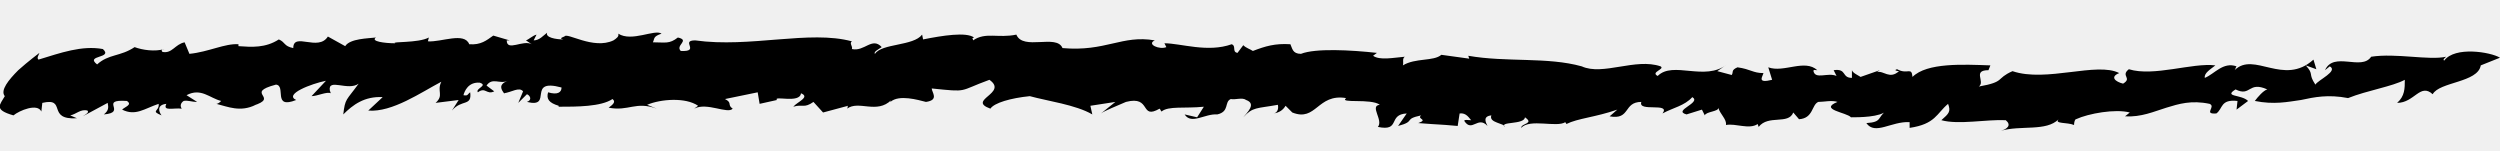
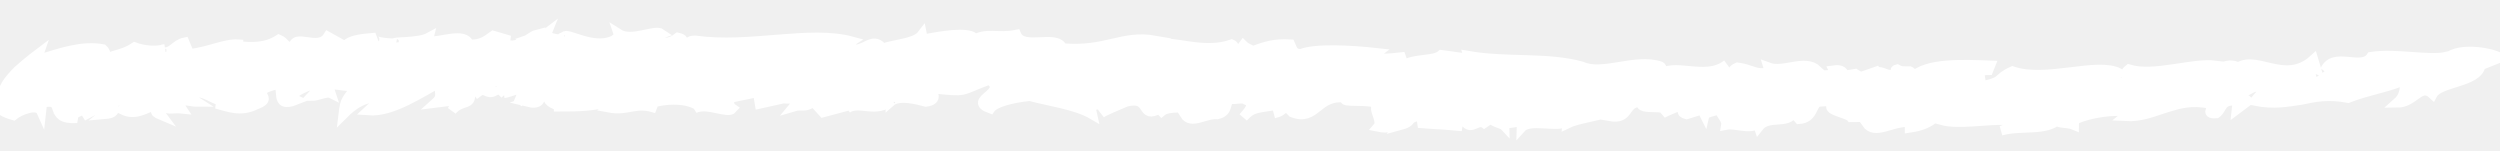
<svg xmlns="http://www.w3.org/2000/svg" className="absolute bottom-0 fill-current -right-2 -left-2" viewBox="0 0 260 15.6">
-   <path d="M260 6c-1-.6-4.7-1.2-5.8.3-.2-.1.1-.3.2-.4-.9.2-2.2.1-3.6 0s-2.9-.2-4.2 0c-1 1.5-3.9-.6-4.8 1.4l.5-.4c.9.5-1.2 1.4-1.5 1.9-.8-1.2-.1-1-1-2l1.1.4-.3-1c-3.1 2.8-6.2-.9-8.2 1.1.1-.1.1-.3.2-.4-1.4-.5-2.3.8-3.3 1.2-.1-.5.6-.9 1.1-1.3-2.4-.3-6.4 1.2-9 .4-.9.7.4.9-.6 1.5-.8-.2-1.4-.7-.4-1.1-2.3-1.2-7.6 1-11.1-.2-1.8.8-.7 1.1-3.5 1.6.7-.5-.7-1.7 1-1.7l.2-.5c-2.8-.1-6.6-.3-8.1 1.2-.1-1.1-.5-.2-1.6-.8-.4.1 0 .2.2.2-1 .9-1.6-.1-2.3.1l.3-.2-2 .7c-.3-.2-.8-.4-.9-.7v.8c-1.1 0-.5-1-1.9-.8l.3.6c-.9-.4-2.2.4-2.4-.5 0-.2.1-.1.4-.1-1.3-1.2-3.5.3-5.1-.3l.4 1.3c-1.6.4-1-.3-.9-.7-1.1 0-1.3-.4-2.7-.6-.7.3-.4.5-.6.8l-1.5-.4 1-.7c-2.3 1.8-5.6-.4-7.2 1.2-.8-.4.8-.7.3-1-2.6-.9-6 1-8.2 0-3.6-1-7.8-.4-11.8-1.1l.1.3-2.9-.4c-.8.7-2.7.3-4 1.1.1-.3-.1-.7.2-.9-1.2.1-2.6.4-3.3-.1l.4-.3c-2.7-.3-6.4-.5-7.9.1-.9 0-.9-.6-1.1-1-1.6-.1-2.6.2-3.9.7-.3-.2-.7-.3-1-.6l-.6.8c-.6-.1-.1-.7-.6-.9-2.5.9-5.3-.1-7-.1l.2.4c-.7.3-2.1-.3-1.2-.7-3.4-.6-5.1 1.2-9.6.8-.6-1.5-4.1.3-4.8-1.4-1.9.4-3.2-.3-4.5.6 0-.2-.2-.2.1-.3-.8-.6-3.3-.2-5.3.2l-.1-.5c-.9 1.2-4.2.9-4.9 2-.2-.2.4-.5.7-.7-1-1.1-1.8.5-3.1.2.1-.3-.3-.6 0-.8-4.4-1.2-10.6.7-16.3-.1-1.6 0 .6 1.2-1.5 1.1-.6-.6 1-1.1-.3-1.4-.9.7-1.3.5-2.6.5.2-.4 0-.6.9-.9-.7-.5-3.1.9-4.5 0 .1.3-.2.5-.5.7-2.1 1-4.9-.9-5.1-.4 0 0-.7.2-.1.3-.8 0-1.9-.2-1.7-.7-.4.3-.8.8-1.4.8l.3-.6c-.4.1-.8.5-1.1.6l.6.4c-.9-.5-2.6.8-2.6-.4h.3l-1.7-.5c-.7.5-1.3 1-2.5.9-.5-1.3-2.9-.2-4.3-.3l.1-.4c-1.1.6-4 .4-3.5.6-1.1 0-2.6-.2-2-.6-.8.1-2.7.1-3.2.9l-1.8-1c-1 1.6-3.6-.5-3.6 1.2-1-.2-.8-.6-1.5-.9-1.4.9-2.8.8-4.2.7v-.2c-1.4-.1-3.1.8-5.1 1l-.5-1.2c-1 .2-1.3 1.2-2.3 1-.2-.2 0-.3.2-.3-1 .3-2.3.1-3.1-.2-1.5 1-2.7.7-3.9 1.8-1.3-1 1.7-.6.6-1.6-2.2-.4-4.4.4-6.7 1.1-.2-.2 0-.4.1-.7 0 0-1.2.9-2.2 1.8C.9 8.3 0 9.4.5 10c-.5.9-1.2 1.4.9 2 .6-.5 2.5-1.3 2.9-.4l.1-.9c2.6-.6.4 1.8 3.6 1.6l-.7-.3c.6-.1 1.1-.7 1.8-.5.2.2-.2.4-.5.6.9-.5 1.7-.9 2.6-1.4.1.5.1.8-.4 1.2 2.5-.2-.6-1.6 2.4-1.4.6.4-.2.6-.5.9 1.4.7 2.3-.1 3.8-.6.1.8-.9.7.3 1.2-.3-.4-.5-1.1.5-1.2-.4.8.7.4 1.6.5-.2-.3-.1-.6.2-.8.4-.1.8.1 1.4.1l-1.1-.7c1.5-.8 2.4.3 3.6.6-.1.1-.3.3-.5.3 1.2.3 2.5.9 4.1.1l-.3.1c2.9-.9-1-1.3 2.4-2.2 1.1.1-.4 2.6 2.1 1.6-1.3-.6 1.6-1.7 3.1-2L32.4 10c.6 0 1.6-.5 2-.3l-.1-.3c-.2-1.3 1.9.1 3-.7-1.3 1.8-1.4 1.5-1.6 3.2 1-1 2.2-1.9 4.1-1.8l-1.5 1.4c2.5.2 5.5-1.9 7.6-3-.5 1 .3 1.4-.6 2.2l2.4-.3-.7 1.1c1-1.2 2.1-.4 1.9-1.9-.3.2-.2.4-.7.3.1-.4.5-1.4 1.7-1.3.9.3-.5.6-.2 1 .8-.6.9.3 1.7-.1l-.8-.6c.6-.9 1.4-.1 2.2-.5-1 .4-.7.9-.3 1.4l-.1-.1c.8-.1 1.6-.7 2-.2l-.5 1.2.9-.9c.3.1.6.6 0 .8 2.8.7-.1-2.5 3.6-1.5 0 .5-.4.8-1.4.5-.2.7.1 1.1 1.1 1.4v.1c1.9 0 4.4 0 5.6-.8.4.3 0 .6-.4.9 2.1.4 2.8-.7 5 .1l-1-.4c1.4-.6 4-.8 5.3.1l-.4.3c1.3-.7 3.5.6 4 0-.6-.4 0-.6-.8-1l3.4-.7.2 1.2 1.8-.4c-.4-.5 2.4.4 2.5-.7 1 .4-.4.9-.8 1.4 1-.3 1.1.2 2.1-.5l1 1.1 2.6-.7c-.1.1 0 .2-.1.3 1.2-.9 3.1.6 4.6-.9-.1.1-.1.1-.1.2.9-.8 2.9-.2 3.7 0 1.4-.2.6-1 .6-1.4 3.9.4 2.7.3 6-.9 2 1.4-2.4 2.1.1 3 .4-.6 2.1-1.1 4.1-1.3 1.8.5 4.8.9 6.5 1.9l-.2-.9 2.6-.4-1.5 1.2c.4-.3 1.7-.8 2.6-1.2 2.7-.7 1.4 1.9 3.5.7.1.1.1.2.2.3.7-.6 2.4-.3 4.4-.5l-.7 1.1-1.3-.3c.7 1.1 2.1-.1 3.4 0 1.3-.3.7-1.3 1.4-1.6.5.1 1.2-.2 1.6.1 1.1.4.1 1.3-.3 1.8 1-1.1 1.4-.9 3.6-1.3.1.5-.1.8-.4.9.5-.1.9-.3 1.2-.8l.7.7c2.5 1 2.6-2 5.6-1.5-.8.6 2.6 0 3.5.7-1.1.1.4 1.6-.2 2.3 2.4.5 1-1.3 3-1.4l-.9 1.3c1.9-.5.5-.7 2.4-1.1-.5.4.8.4-.3.8 2.5.2 1.9.1 4.1.3l.2-1.3c.7-.1 1 .5 1.2.7-.3 0-.8-.1-.7.1.8 1.2 1.4-.6 2.4.5-.2-.4-.5-1 .4-1.1-.3.8 1.4.8 1.4 1.2-.6-.6 2-.2 2.1-1 1 .7-.4.6-.4 1.1.9-1 3.7 0 4.6-.6 0 .1.1.1.1.2 1.2-.6 3-.7 5.3-1.5l-.8.7c2.2.4 1.4-1.5 3.3-1.5-.4 1.1 3.1 0 2.2 1.2 1.1-.6 2.3-.8 3.1-1.7 1 .6-2.1 1.4-.6 1.8l1.6-.5.3.6c.1-.4 1.5-.4 1.4-.8.2.7.9 1.2.8 1.8 1-.2 2.4.5 3.3-.1l.1.3c1-1.3 3.1-.2 3.6-1.5l.6.7c1.5-.1 1.3-1.5 2-1.8.6 0 1.4-.2 2 0-2 .8 1 1.1 1.4 1.6.8 0 3.1 0 3.7-.7-1 .7-.4 1.2-2.1 1.3.9 1.3 2.6-.2 4.5-.1v.6c2.7-.4 2.8-1.5 4-2.5.3.8.1 1-.7 1.7 1.8.5 4.7-.1 6.7 0 .6.5.2.9-.5 1.1 2.1-.6 4.7.1 6-1.2-.5.5.9.3 1.6.6 0-.3.1-.6.2-.6 1.3-.6 4.1-1.1 5.6-.7l-.5.4c1.7.1 3-.5 4.3-.9 1.3-.4 2.6-.8 4.5-.4.7.3-.7 1.1.7 1 .7-.5.4-1.5 2.2-1.3l-.1.9 1.2-.9c-.7-.7-2.6-.4-1.3-1.2 1.6.8 1.3-.9 3.3 0-.4.1-1 .8-1.3 1.2 2 .4 3.4.1 4.8-.1 1.4-.3 2.8-.6 4.9-.2 2-.8 4.6-1.2 5.9-1.9 0 .9 0 1.7-.8 2.4 1.8 0 2.4-2.1 3.7-.9.7-1.3 4.7-1.2 5-3l2-.8z" />
+   <path stroke="white" fill="white" d="M260 6c-1-.6-4.7-1.2-5.8.3-.2-.1.1-.3.2-.4-.9.2-2.2.1-3.6 0s-2.9-.2-4.2 0c-1 1.5-3.9-.6-4.8 1.4l.5-.4c.9.5-1.2 1.4-1.5 1.9-.8-1.2-.1-1-1-2l1.1.4-.3-1c-3.1 2.8-6.2-.9-8.2 1.1.1-.1.1-.3.2-.4-1.4-.5-2.3.8-3.3 1.2-.1-.5.6-.9 1.1-1.3-2.4-.3-6.4 1.2-9 .4-.9.7.4.9-.6 1.5-.8-.2-1.4-.7-.4-1.1-2.3-1.2-7.6 1-11.1-.2-1.8.8-.7 1.1-3.5 1.6.7-.5-.7-1.7 1-1.7l.2-.5c-2.8-.1-6.6-.3-8.1 1.2-.1-1.1-.5-.2-1.6-.8-.4.1 0 .2.2.2-1 .9-1.6-.1-2.3.1l.3-.2-2 .7c-.3-.2-.8-.4-.9-.7v.8c-1.1 0-.5-1-1.9-.8l.3.6c-.9-.4-2.2.4-2.4-.5 0-.2.1-.1.4-.1-1.3-1.2-3.5.3-5.1-.3l.4 1.3c-1.6.4-1-.3-.9-.7-1.1 0-1.3-.4-2.7-.6-.7.3-.4.5-.6.8l-1.5-.4 1-.7c-2.3 1.8-5.6-.4-7.2 1.2-.8-.4.8-.7.3-1-2.6-.9-6 1-8.2 0-3.6-1-7.8-.4-11.8-1.1l.1.3-2.9-.4c-.8.7-2.7.3-4 1.1.1-.3-.1-.7.2-.9-1.2.1-2.6.4-3.3-.1l.4-.3c-2.7-.3-6.4-.5-7.9.1-.9 0-.9-.6-1.1-1-1.6-.1-2.6.2-3.9.7-.3-.2-.7-.3-1-.6l-.6.8c-.6-.1-.1-.7-.6-.9-2.5.9-5.3-.1-7-.1l.2.4c-.7.3-2.1-.3-1.2-.7-3.4-.6-5.1 1.2-9.6.8-.6-1.5-4.1.3-4.8-1.4-1.9.4-3.2-.3-4.5.6 0-.2-.2-.2.1-.3-.8-.6-3.3-.2-5.3.2l-.1-.5c-.9 1.2-4.2.9-4.9 2-.2-.2.4-.5.7-.7-1-1.1-1.8.5-3.1.2.1-.3-.3-.6 0-.8-4.4-1.2-10.6.7-16.3-.1-1.6 0 .6 1.2-1.5 1.1-.6-.6 1-1.1-.3-1.4-.9.7-1.3.5-2.6.5.2-.4 0-.6.9-.9-.7-.5-3.1.9-4.5 0 .1.3-.2.5-.5.7-2.1 1-4.9-.9-5.1-.4 0 0-.7.2-.1.3-.8 0-1.9-.2-1.7-.7-.4.3-.8.8-1.4.8l.3-.6c-.4.1-.8.5-1.1.6l.6.4c-.9-.5-2.6.8-2.6-.4h.3l-1.7-.5c-.7.5-1.3 1-2.5.9-.5-1.3-2.9-.2-4.3-.3l.1-.4c-1.1.6-4 .4-3.5.6-1.1 0-2.6-.2-2-.6-.8.1-2.7.1-3.2.9l-1.8-1c-1 1.6-3.6-.5-3.6 1.2-1-.2-.8-.6-1.5-.9-1.4.9-2.8.8-4.2.7v-.2c-1.4-.1-3.1.8-5.1 1l-.5-1.2c-1 .2-1.3 1.2-2.3 1-.2-.2 0-.3.2-.3-1 .3-2.3.1-3.1-.2-1.5 1-2.7.7-3.9 1.8-1.3-1 1.7-.6.6-1.6-2.2-.4-4.4.4-6.7 1.1-.2-.2 0-.4.1-.7 0 0-1.2.9-2.2 1.8C.9 8.3 0 9.4.5 10c-.5.9-1.2 1.4.9 2 .6-.5 2.5-1.3 2.9-.4l.1-.9c2.6-.6.4 1.8 3.6 1.6l-.7-.3c.6-.1 1.1-.7 1.8-.5.2.2-.2.4-.5.6.9-.5 1.7-.9 2.6-1.4.1.5.1.8-.4 1.2 2.5-.2-.6-1.6 2.4-1.4.6.4-.2.6-.5.9 1.4.7 2.3-.1 3.8-.6.1.8-.9.7.3 1.2-.3-.4-.5-1.1.5-1.2-.4.8.7.4 1.6.5-.2-.3-.1-.6.2-.8.4-.1.8.1 1.4.1l-1.1-.7c1.5-.8 2.4.3 3.6.6-.1.1-.3.3-.5.3 1.2.3 2.5.9 4.1.1l-.3.1c2.9-.9-1-1.3 2.4-2.2 1.1.1-.4 2.6 2.1 1.6-1.3-.6 1.6-1.7 3.1-2L32.4 10c.6 0 1.6-.5 2-.3l-.1-.3c-.2-1.3 1.9.1 3-.7-1.3 1.8-1.4 1.5-1.6 3.2 1-1 2.2-1.9 4.1-1.8l-1.5 1.4c2.5.2 5.5-1.9 7.6-3-.5 1 .3 1.4-.6 2.2l2.4-.3-.7 1.1c1-1.2 2.1-.4 1.9-1.9-.3.2-.2.4-.7.3.1-.4.5-1.4 1.7-1.3.9.3-.5.6-.2 1 .8-.6.9.3 1.7-.1l-.8-.6c.6-.9 1.4-.1 2.2-.5-1 .4-.7.9-.3 1.4l-.1-.1c.8-.1 1.6-.7 2-.2l-.5 1.2.9-.9c.3.1.6.6 0 .8 2.8.7-.1-2.5 3.6-1.5 0 .5-.4.8-1.4.5-.2.7.1 1.1 1.1 1.4v.1c1.9 0 4.4 0 5.6-.8.4.3 0 .6-.4.9 2.1.4 2.8-.7 5 .1l-1-.4c1.4-.6 4-.8 5.3.1l-.4.3c1.3-.7 3.5.6 4 0-.6-.4 0-.6-.8-1l3.4-.7.2 1.2 1.8-.4c-.4-.5 2.4.4 2.5-.7 1 .4-.4.9-.8 1.4 1-.3 1.1.2 2.1-.5l1 1.1 2.6-.7c-.1.1 0 .2-.1.3 1.2-.9 3.1.6 4.6-.9-.1.1-.1.1-.1.2.9-.8 2.9-.2 3.7 0 1.4-.2.6-1 .6-1.4 3.9.4 2.7.3 6-.9 2 1.4-2.4 2.1.1 3 .4-.6 2.1-1.1 4.1-1.3 1.8.5 4.8.9 6.5 1.9l-.2-.9 2.6-.4-1.5 1.2c.4-.3 1.7-.8 2.6-1.2 2.7-.7 1.4 1.9 3.5.7.1.1.1.2.2.3.7-.6 2.4-.3 4.4-.5l-.7 1.1-1.3-.3c.7 1.1 2.1-.1 3.4 0 1.3-.3.7-1.3 1.4-1.6.5.1 1.2-.2 1.6.1 1.1.4.1 1.3-.3 1.8 1-1.1 1.4-.9 3.6-1.3.1.5-.1.8-.4.9.5-.1.9-.3 1.2-.8l.7.7c2.5 1 2.6-2 5.6-1.5-.8.6 2.6 0 3.5.7-1.1.1.4 1.6-.2 2.3 2.4.5 1-1.3 3-1.4l-.9 1.3c1.9-.5.5-.7 2.4-1.1-.5.4.8.4-.3.8 2.5.2 1.9.1 4.1.3l.2-1.3c.7-.1 1 .5 1.2.7-.3 0-.8-.1-.7.1.8 1.2 1.4-.6 2.4.5-.2-.4-.5-1 .4-1.1-.3.8 1.4.8 1.4 1.2-.6-.6 2-.2 2.1-1 1 .7-.4.6-.4 1.1.9-1 3.7 0 4.6-.6 0 .1.1.1.1.2 1.2-.6 3-.7 5.3-1.5l-.8.7c2.2.4 1.4-1.5 3.3-1.5-.4 1.1 3.1 0 2.2 1.2 1.1-.6 2.3-.8 3.1-1.7 1 .6-2.1 1.4-.6 1.8l1.6-.5.3.6c.1-.4 1.5-.4 1.4-.8.2.7.9 1.2.8 1.8 1-.2 2.4.5 3.3-.1l.1.3c1-1.3 3.1-.2 3.6-1.5l.6.7c1.5-.1 1.3-1.5 2-1.8.6 0 1.4-.2 2 0-2 .8 1 1.1 1.4 1.6.8 0 3.1 0 3.7-.7-1 .7-.4 1.2-2.1 1.3.9 1.3 2.6-.2 4.5-.1v.6c2.7-.4 2.8-1.5 4-2.5.3.8.1 1-.7 1.7 1.8.5 4.7-.1 6.7 0 .6.5.2.9-.5 1.1 2.1-.6 4.7.1 6-1.2-.5.5.9.3 1.6.6 0-.3.1-.6.2-.6 1.3-.6 4.1-1.1 5.6-.7l-.5.4c1.7.1 3-.5 4.3-.9 1.3-.4 2.6-.8 4.5-.4.7.3-.7 1.1.7 1 .7-.5.4-1.5 2.2-1.3l-.1.9 1.2-.9c-.7-.7-2.6-.4-1.3-1.2 1.6.8 1.3-.9 3.3 0-.4.1-1 .8-1.3 1.2 2 .4 3.4.1 4.8-.1 1.4-.3 2.8-.6 4.9-.2 2-.8 4.6-1.2 5.9-1.9 0 .9 0 1.7-.8 2.4 1.8 0 2.4-2.1 3.7-.9.7-1.3 4.7-1.2 5-3l2-.8z" />
</svg>
